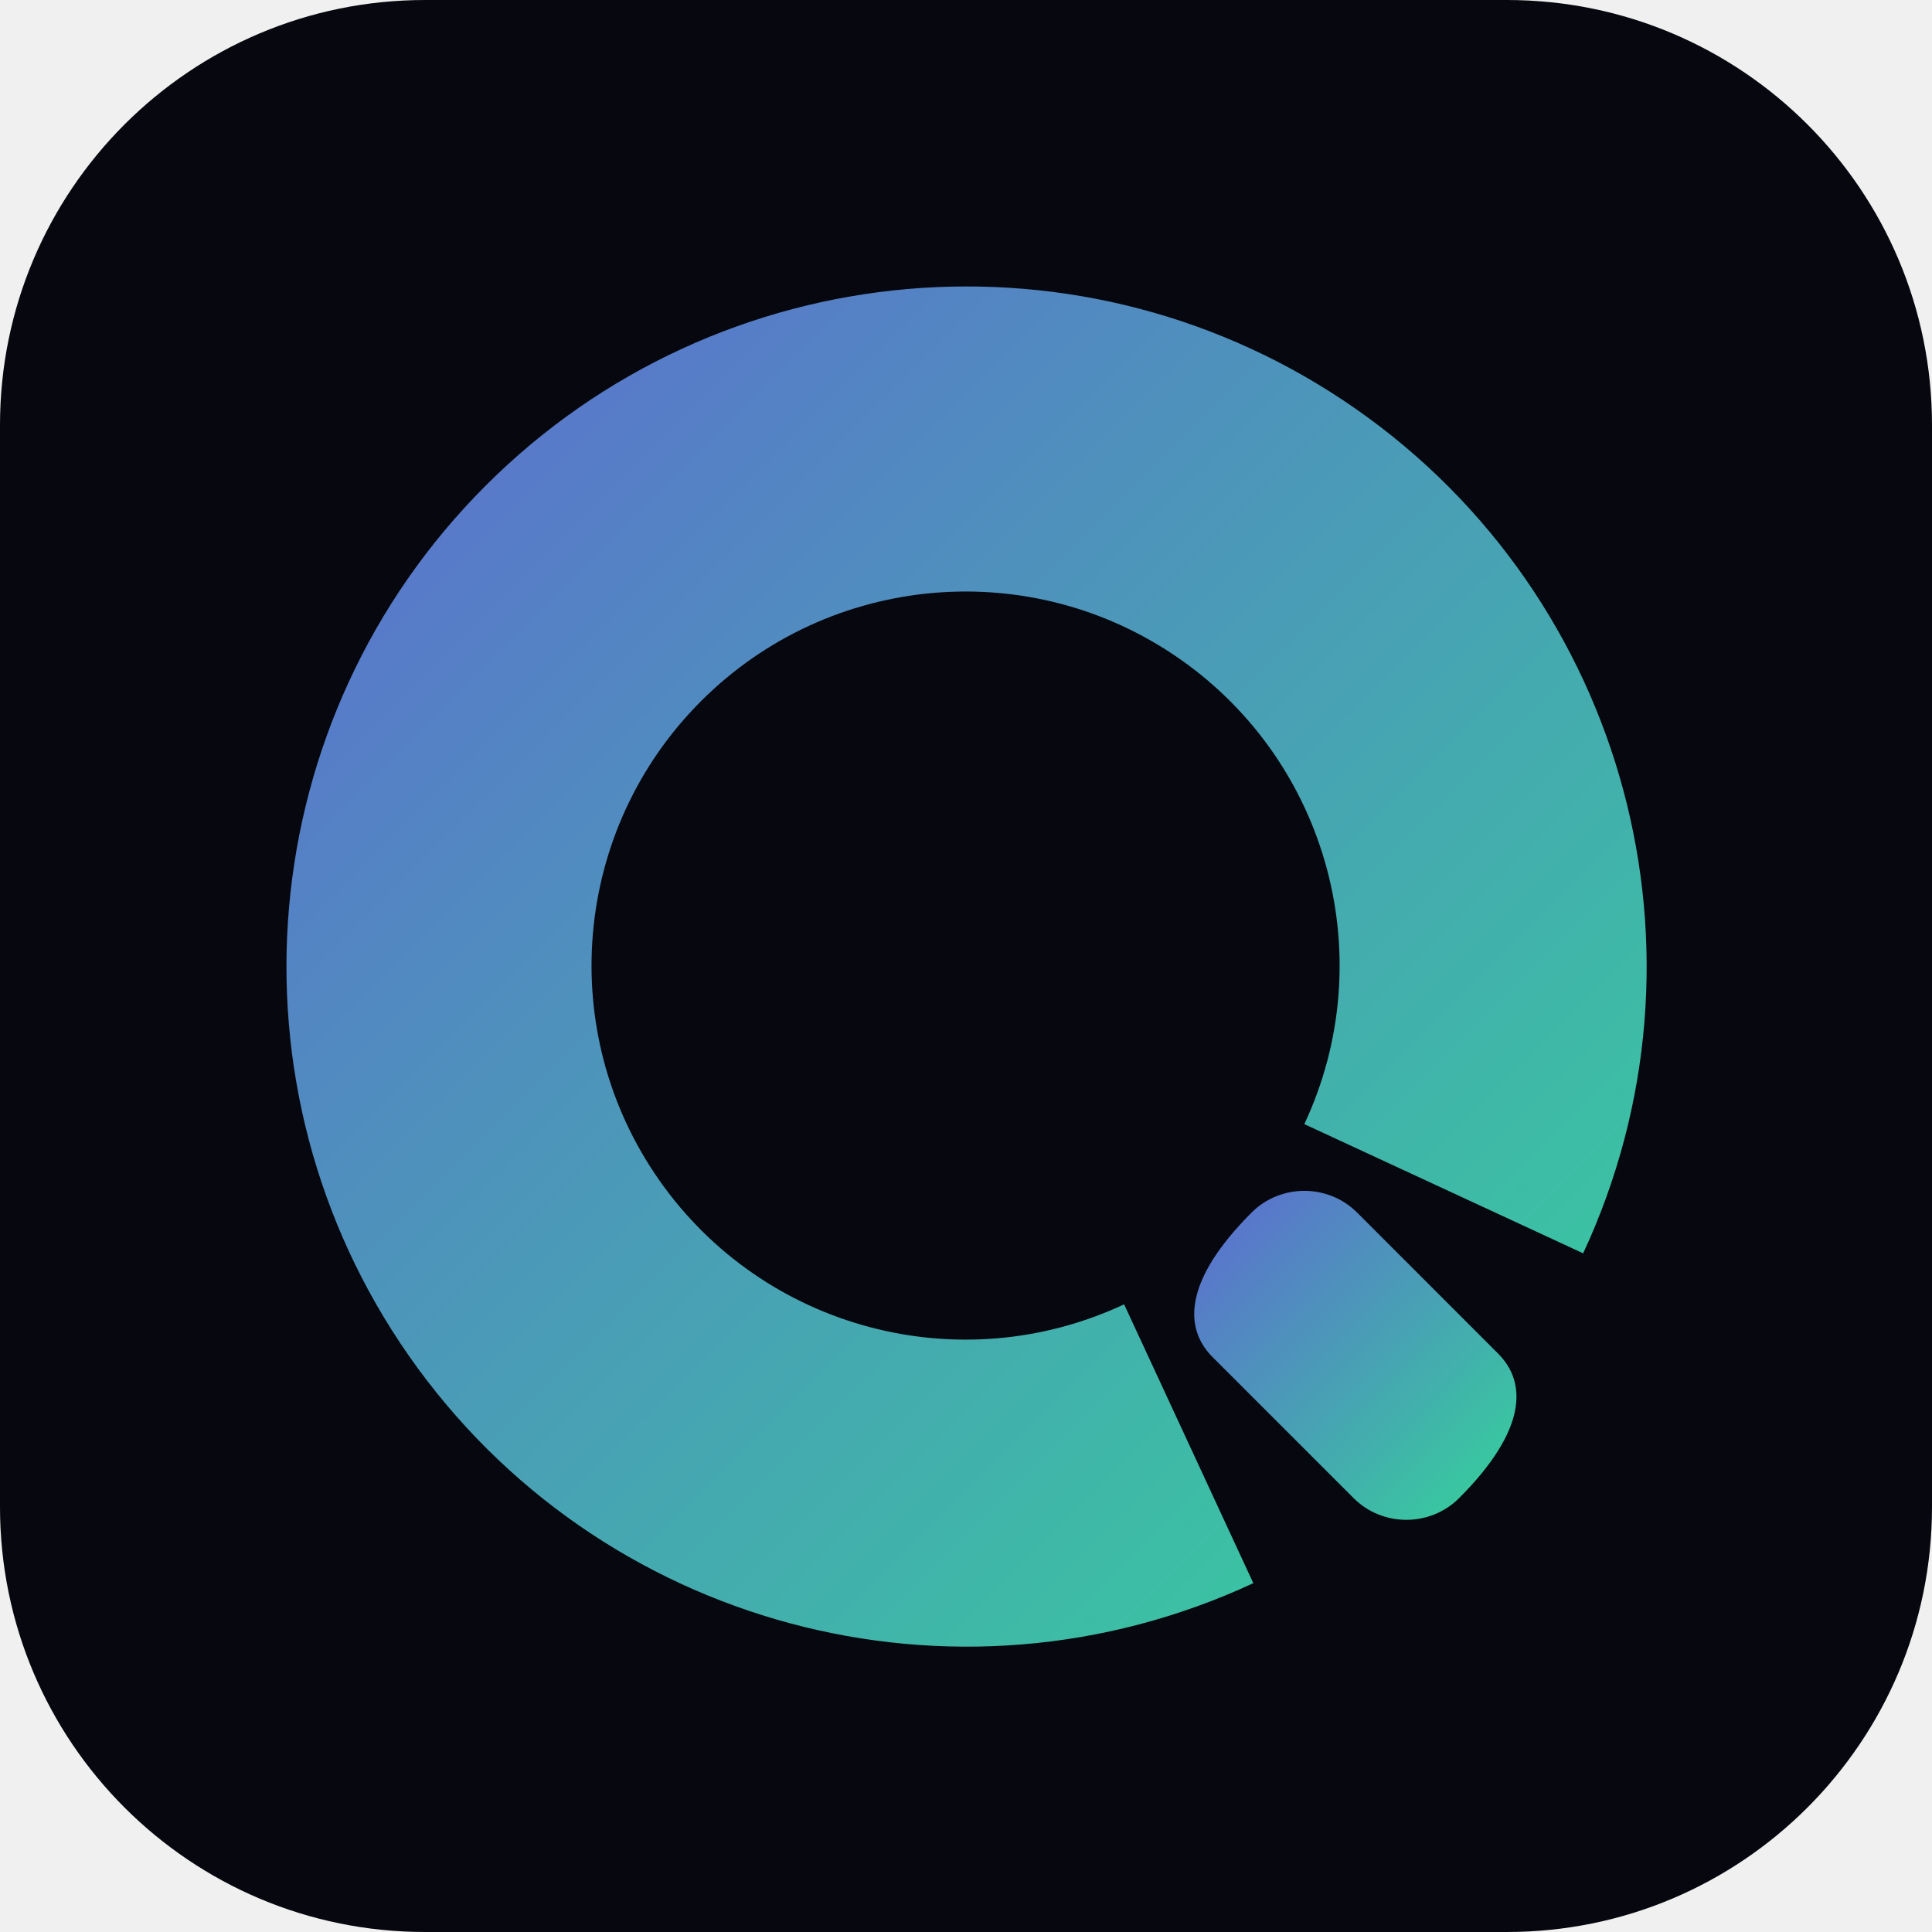
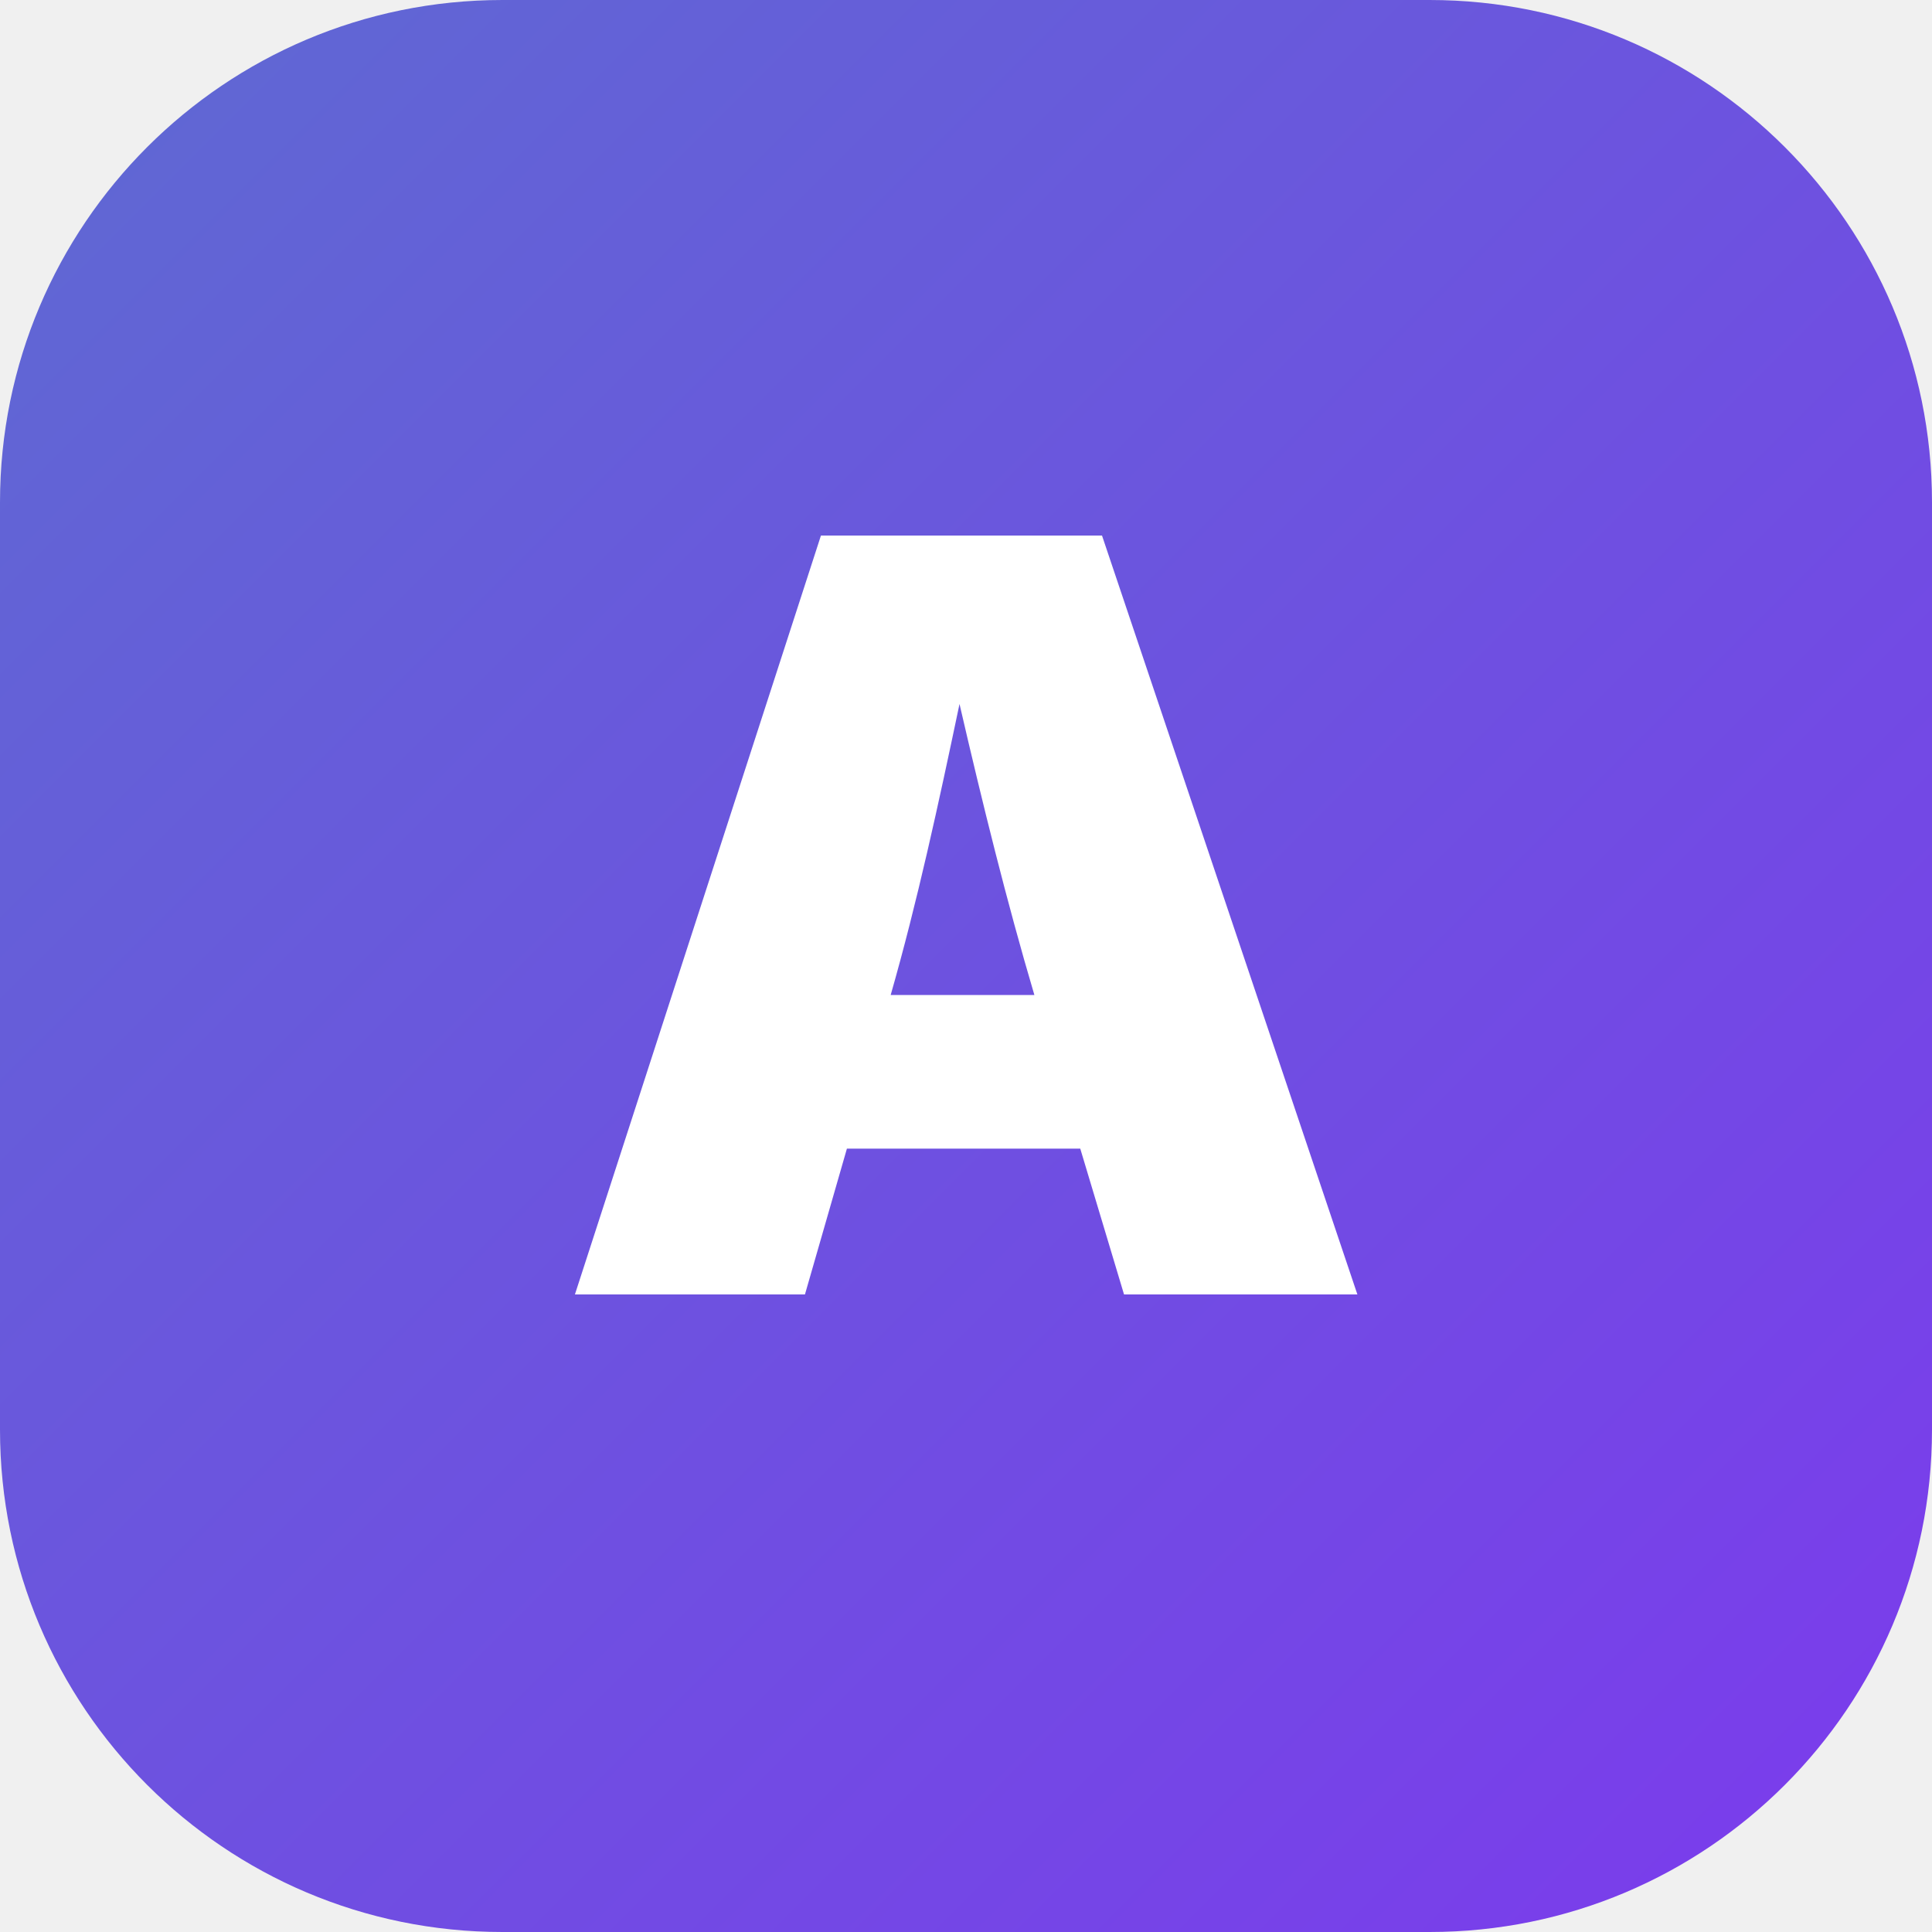
<svg xmlns="http://www.w3.org/2000/svg" viewBox="0 0 100 100">
  <defs>
    <linearGradient id="logo-grad" x1="0%" y1="0%" x2="100%" y2="100%">
      <stop offset="0%" stop-color="#5E6AD2" />
-       <stop offset="100%" stop-color="#34D399" />
+       <stop offset="100%" stop-color="#7C3AED" />
    </linearGradient>
  </defs>
-   <rect width="100" height="100" rx="22" fill="#07080f" />
-   <g transform="translate(6, 6) scale(0.88)">
-     <path d="M 66.9 86.3 A 40 40 0 1 1 86.3 66.9 L 69.9 59.3 A 22 22 0 1 0 59.3 69.9 Z" fill="url(#logo-grad)" />
-     <path d="M 72.8 81.3 C 74.5 83.0 77.3 83.0 79.0 81.3 C 83.0 77.3 83.0 74.5 81.3 72.8 L 73.0 64.5 C 71.3 62.8 68.5 62.8 66.8 64.5 C 62.8 68.5 62.8 71.3 64.5 73.0 Z" fill="url(#logo-grad)" />
-   </g>
+   <rect width="100" height="100" rx="26" fill="url(#logo-grad)" />
+   <text x="50%" y="67%" font-family="system-ui, -apple-system, sans-serif" font-weight="900" font-size="54" fill="white" text-anchor="middle">A</text>
</svg>
